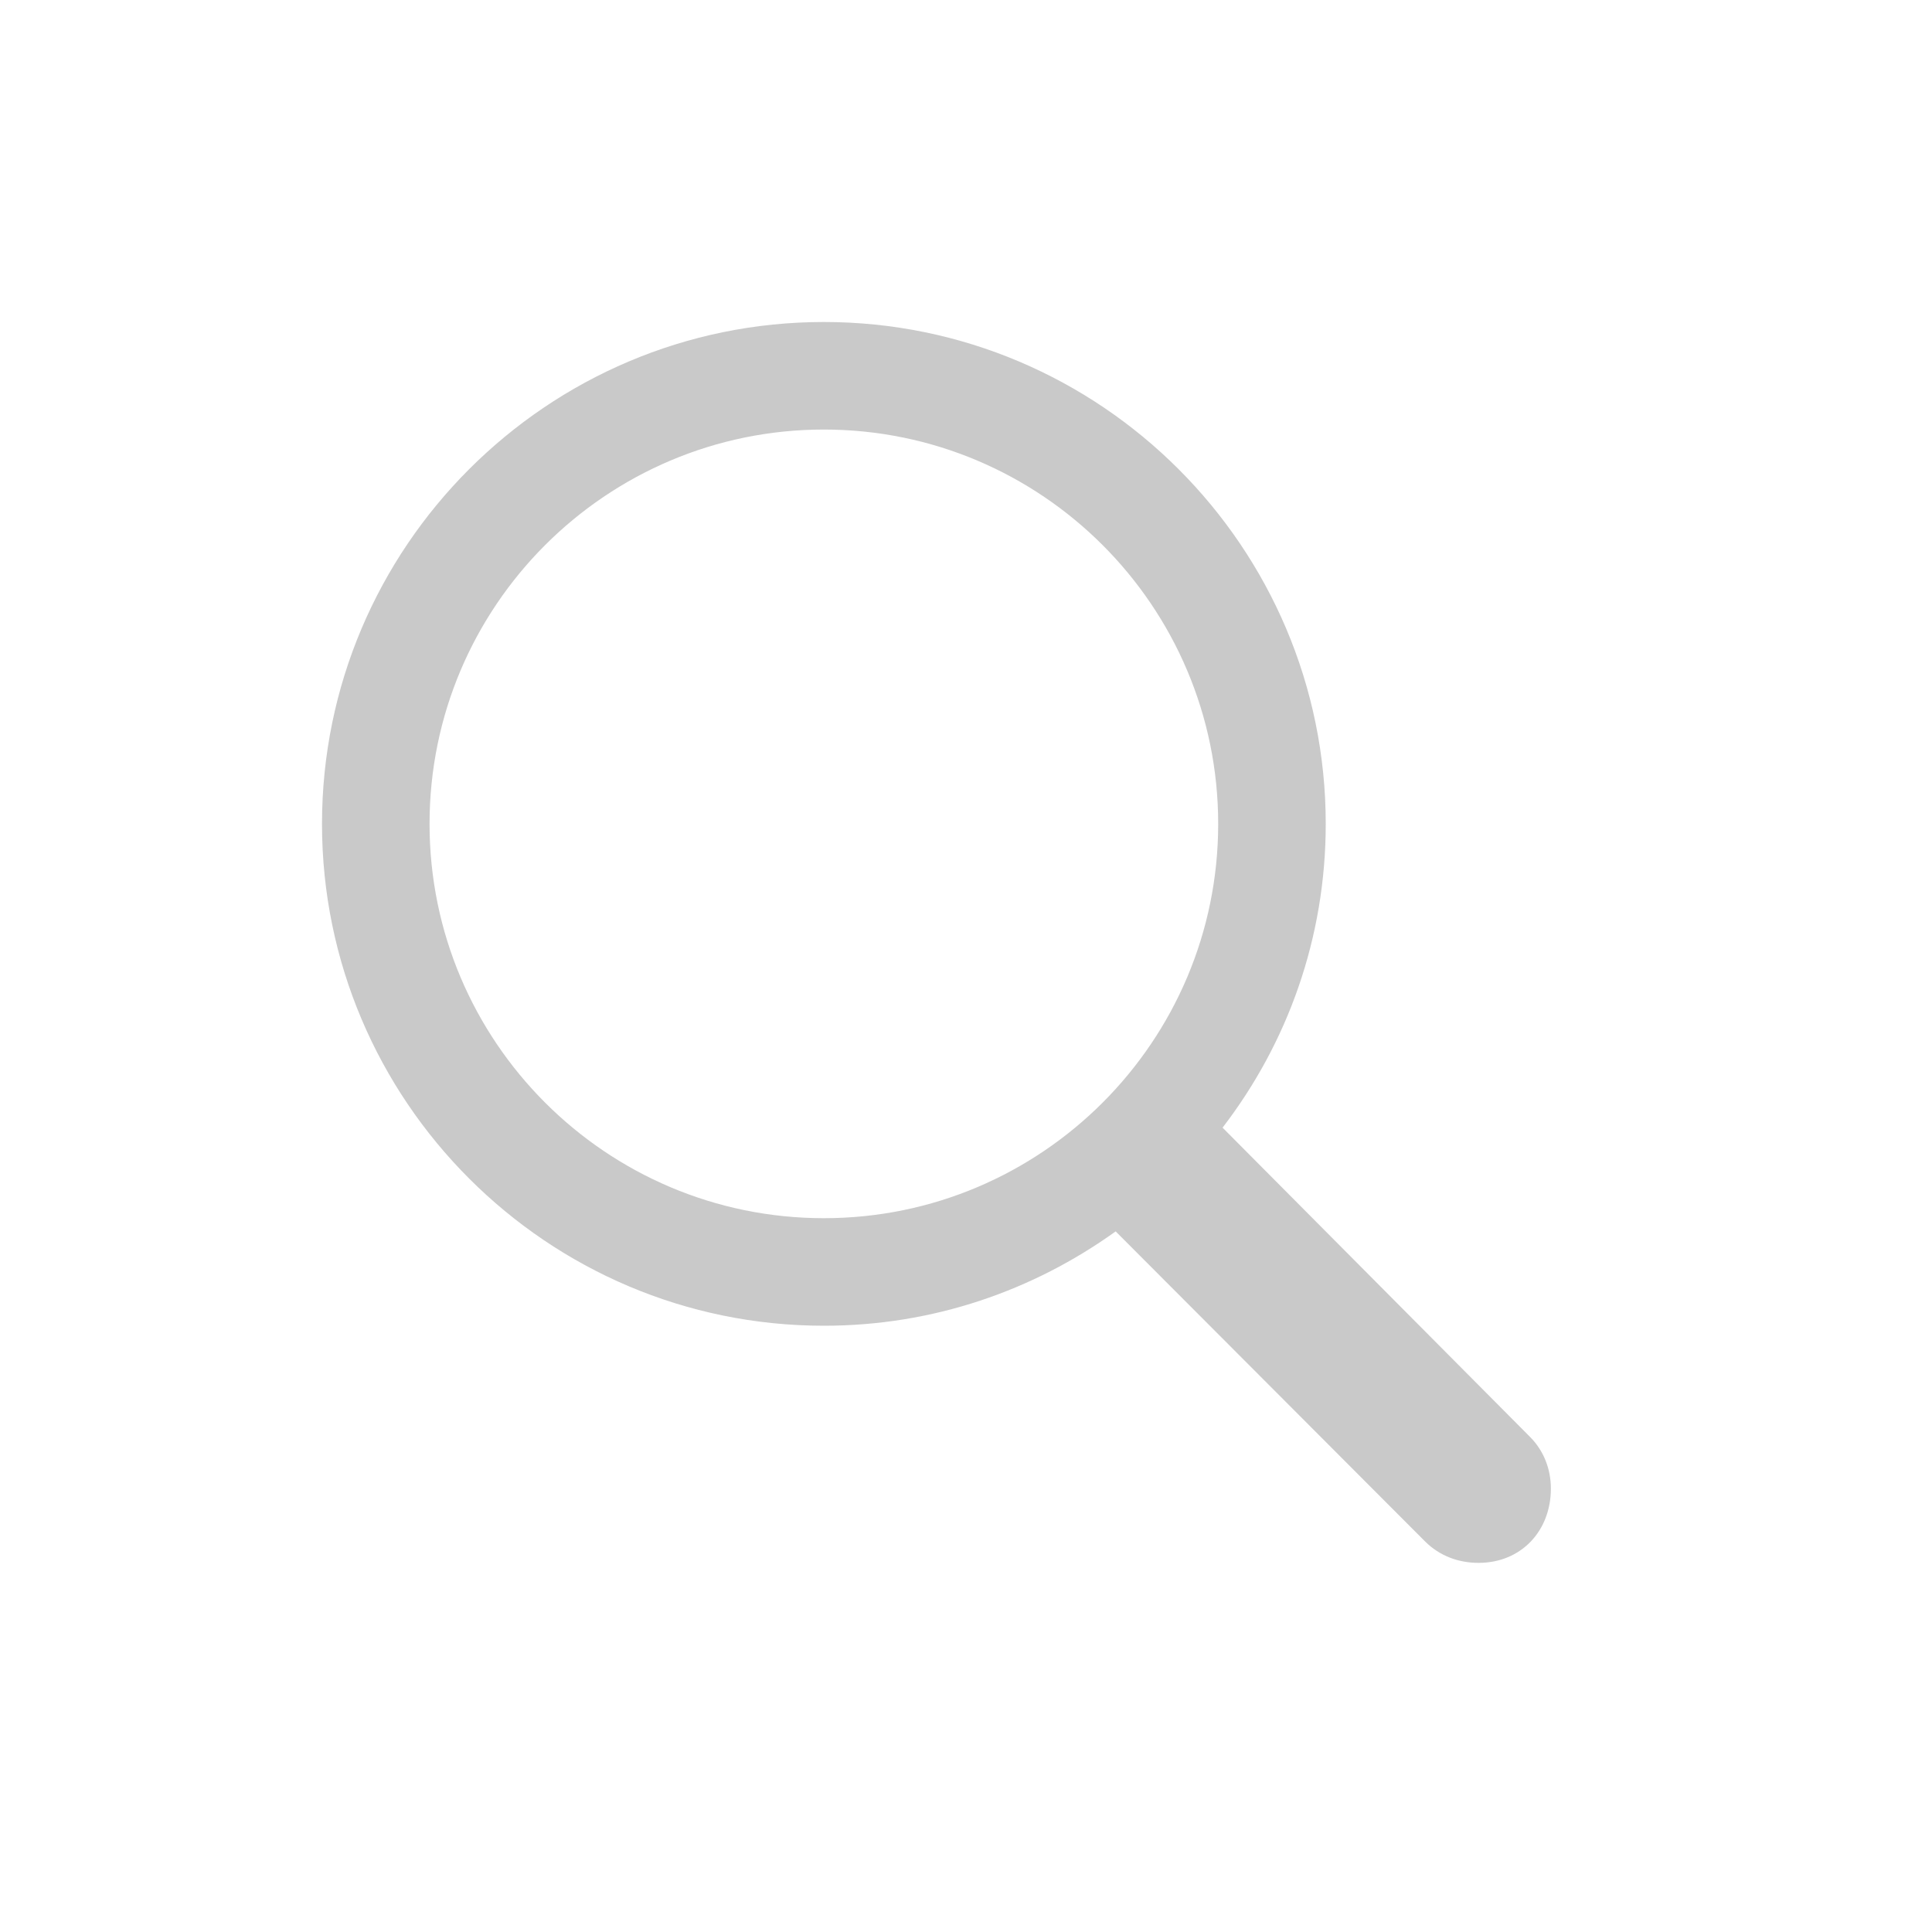
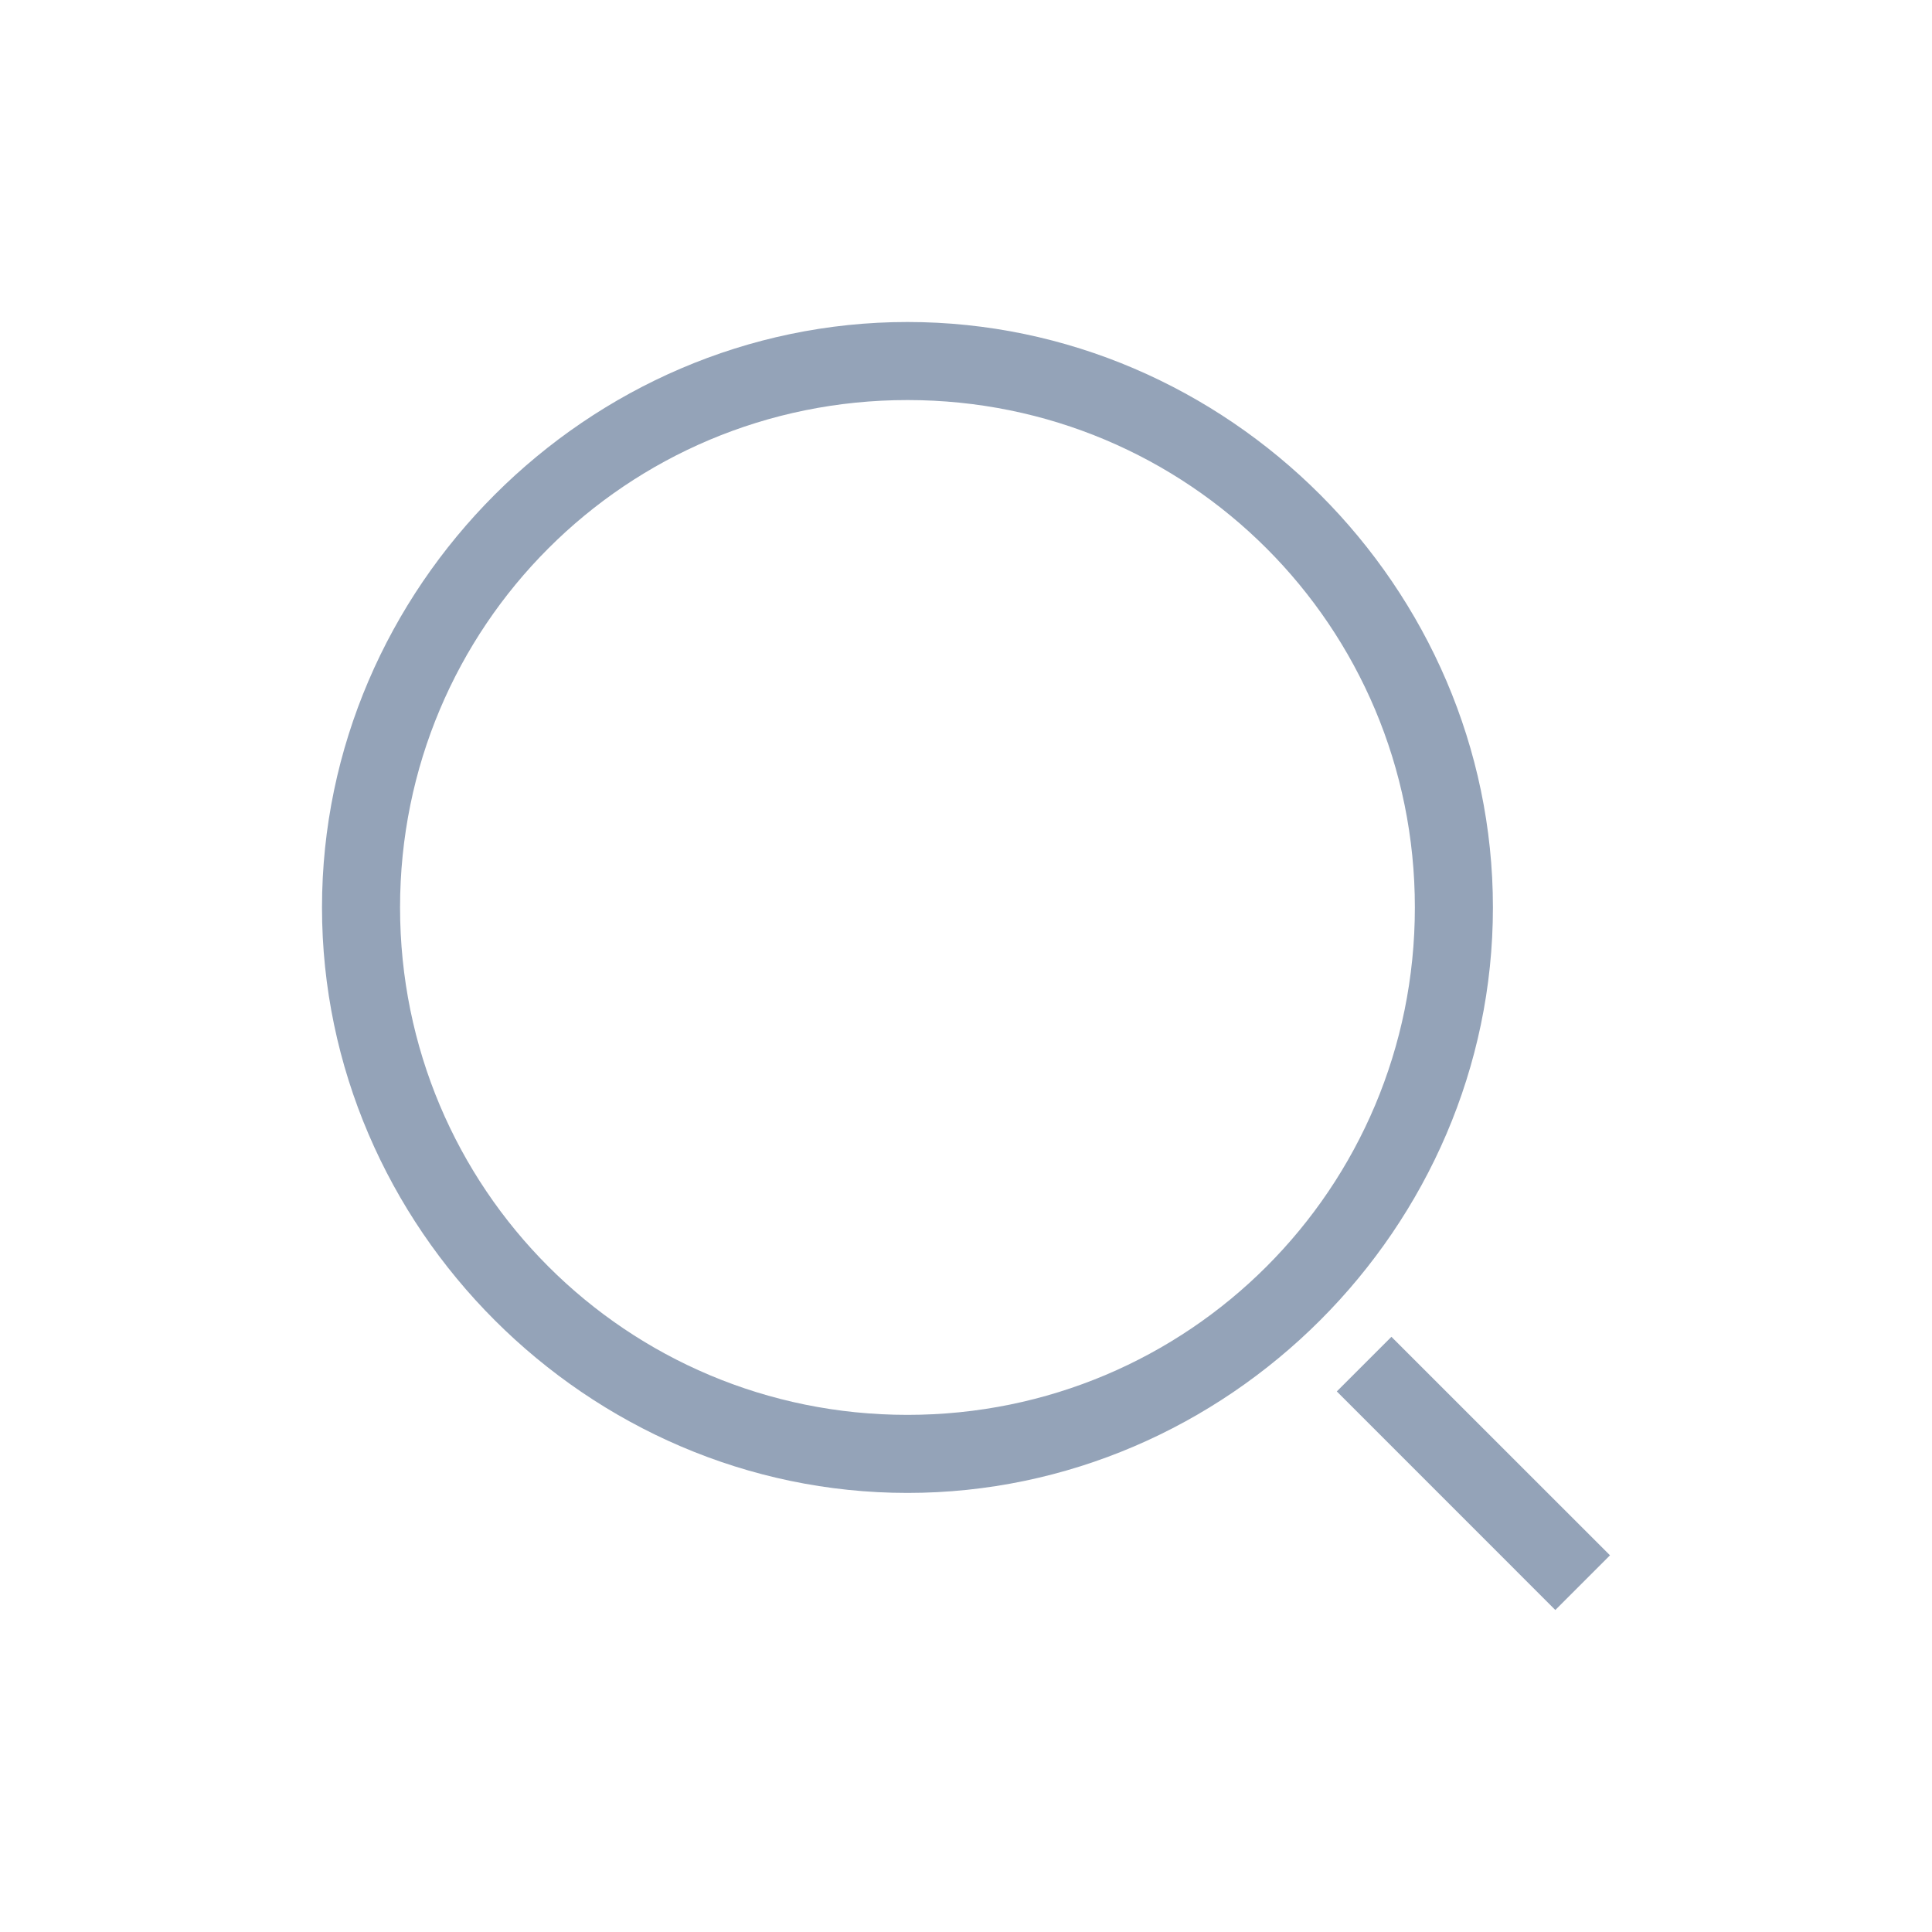
<svg xmlns="http://www.w3.org/2000/svg" width="30" height="30" viewBox="0 0 30 30" fill="none">
-   <path d="M5 12.793C5 17.09 8.496 20.586 12.793 20.586C14.492 20.586 16.045 20.039 17.324 19.121L22.129 23.936C22.354 24.16 22.646 24.268 22.959 24.268C23.623 24.268 24.082 23.77 24.082 23.115C24.082 22.803 23.965 22.52 23.76 22.314L18.984 17.51C19.99 16.201 20.586 14.57 20.586 12.793C20.586 8.496 17.09 5 12.793 5C8.496 5 5 8.496 5 12.793ZM6.67 12.793C6.67 9.414 9.414 6.67 12.793 6.67C16.172 6.67 18.916 9.414 18.916 12.793C18.916 16.172 16.172 18.916 12.793 18.916C9.414 18.916 6.67 16.172 6.67 12.793Z" fill="#C9C9C9" />
+   <path d="M14.091 23.182C9.121 23.182 5 19.061 5 14.091C5 9.121 9.121 5 14.091 5C19.061 5 23.182 9.121 23.182 14.091C23.182 19.061 19.061 23.182 14.091 23.182ZM14.091 21.97C18.454 21.97 21.97 18.454 21.97 14.091C21.97 9.727 18.454 6.212 14.091 6.212C9.727 6.212 6.212 9.727 6.212 14.091C6.212 18.454 9.727 21.97 14.091 21.97ZM21.606 20.758L25 24.151L24.151 25L20.758 21.606L21.606 20.758Z" fill="#94A3B8" />
</svg>
